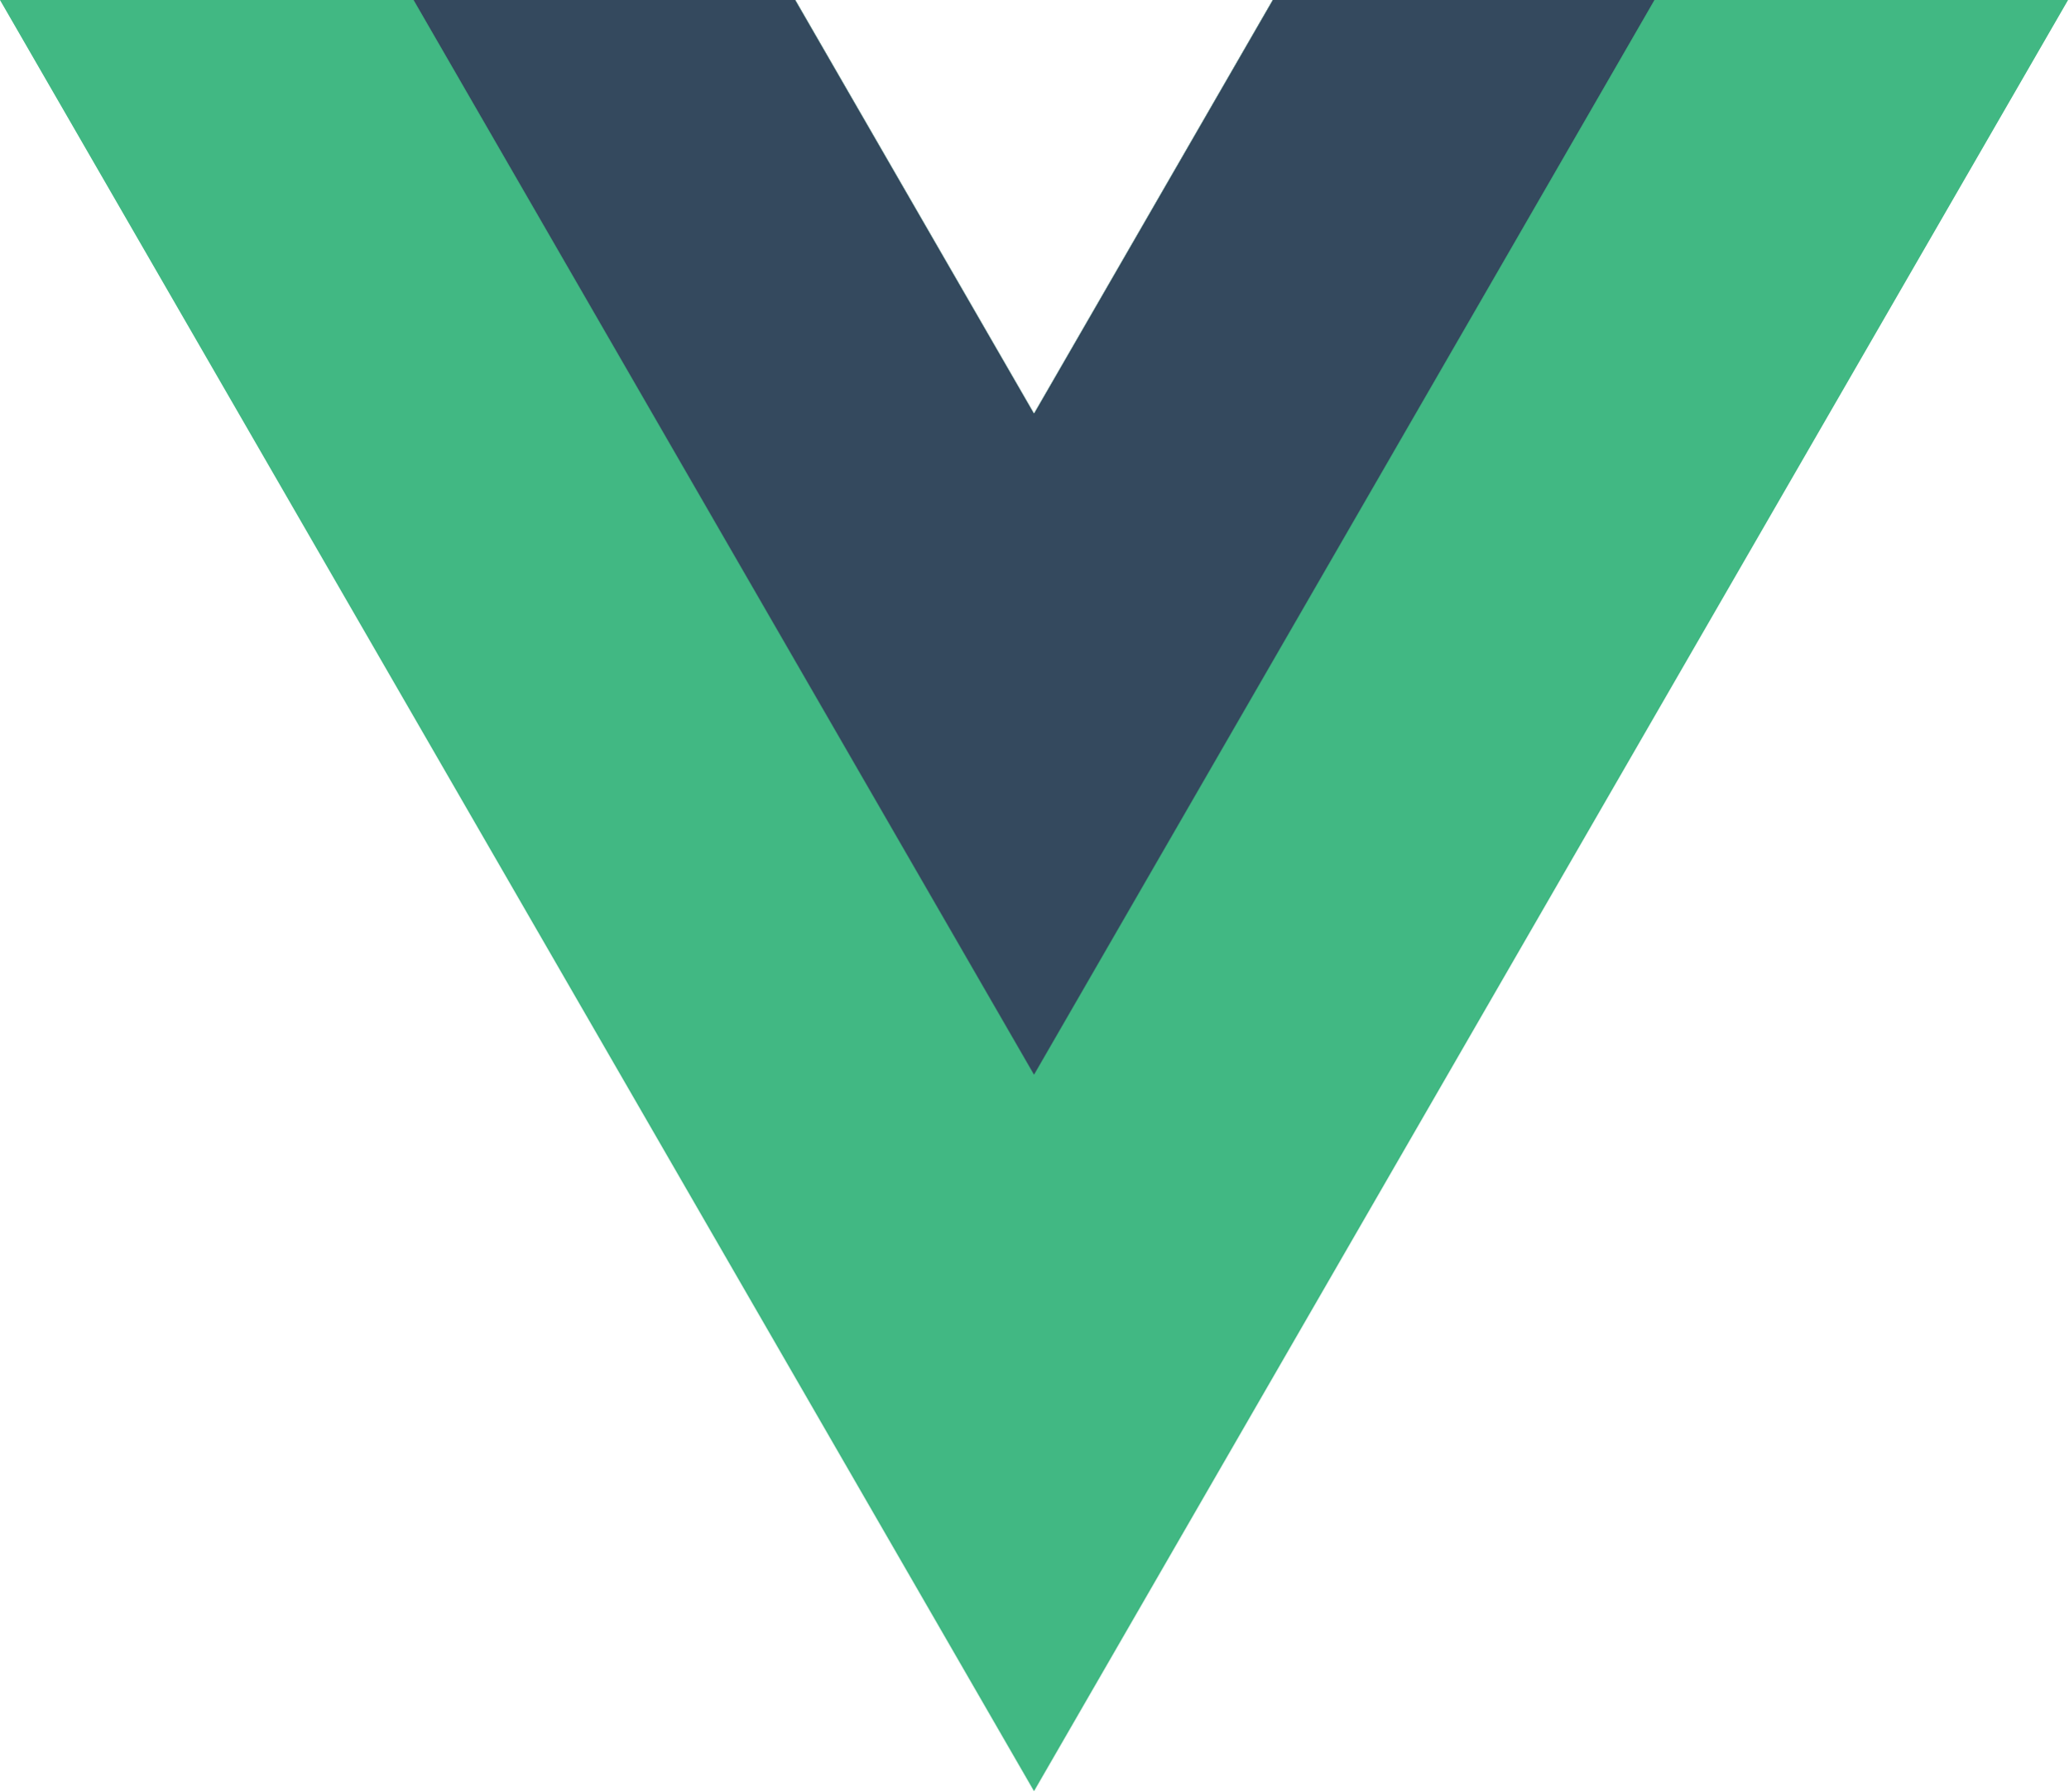
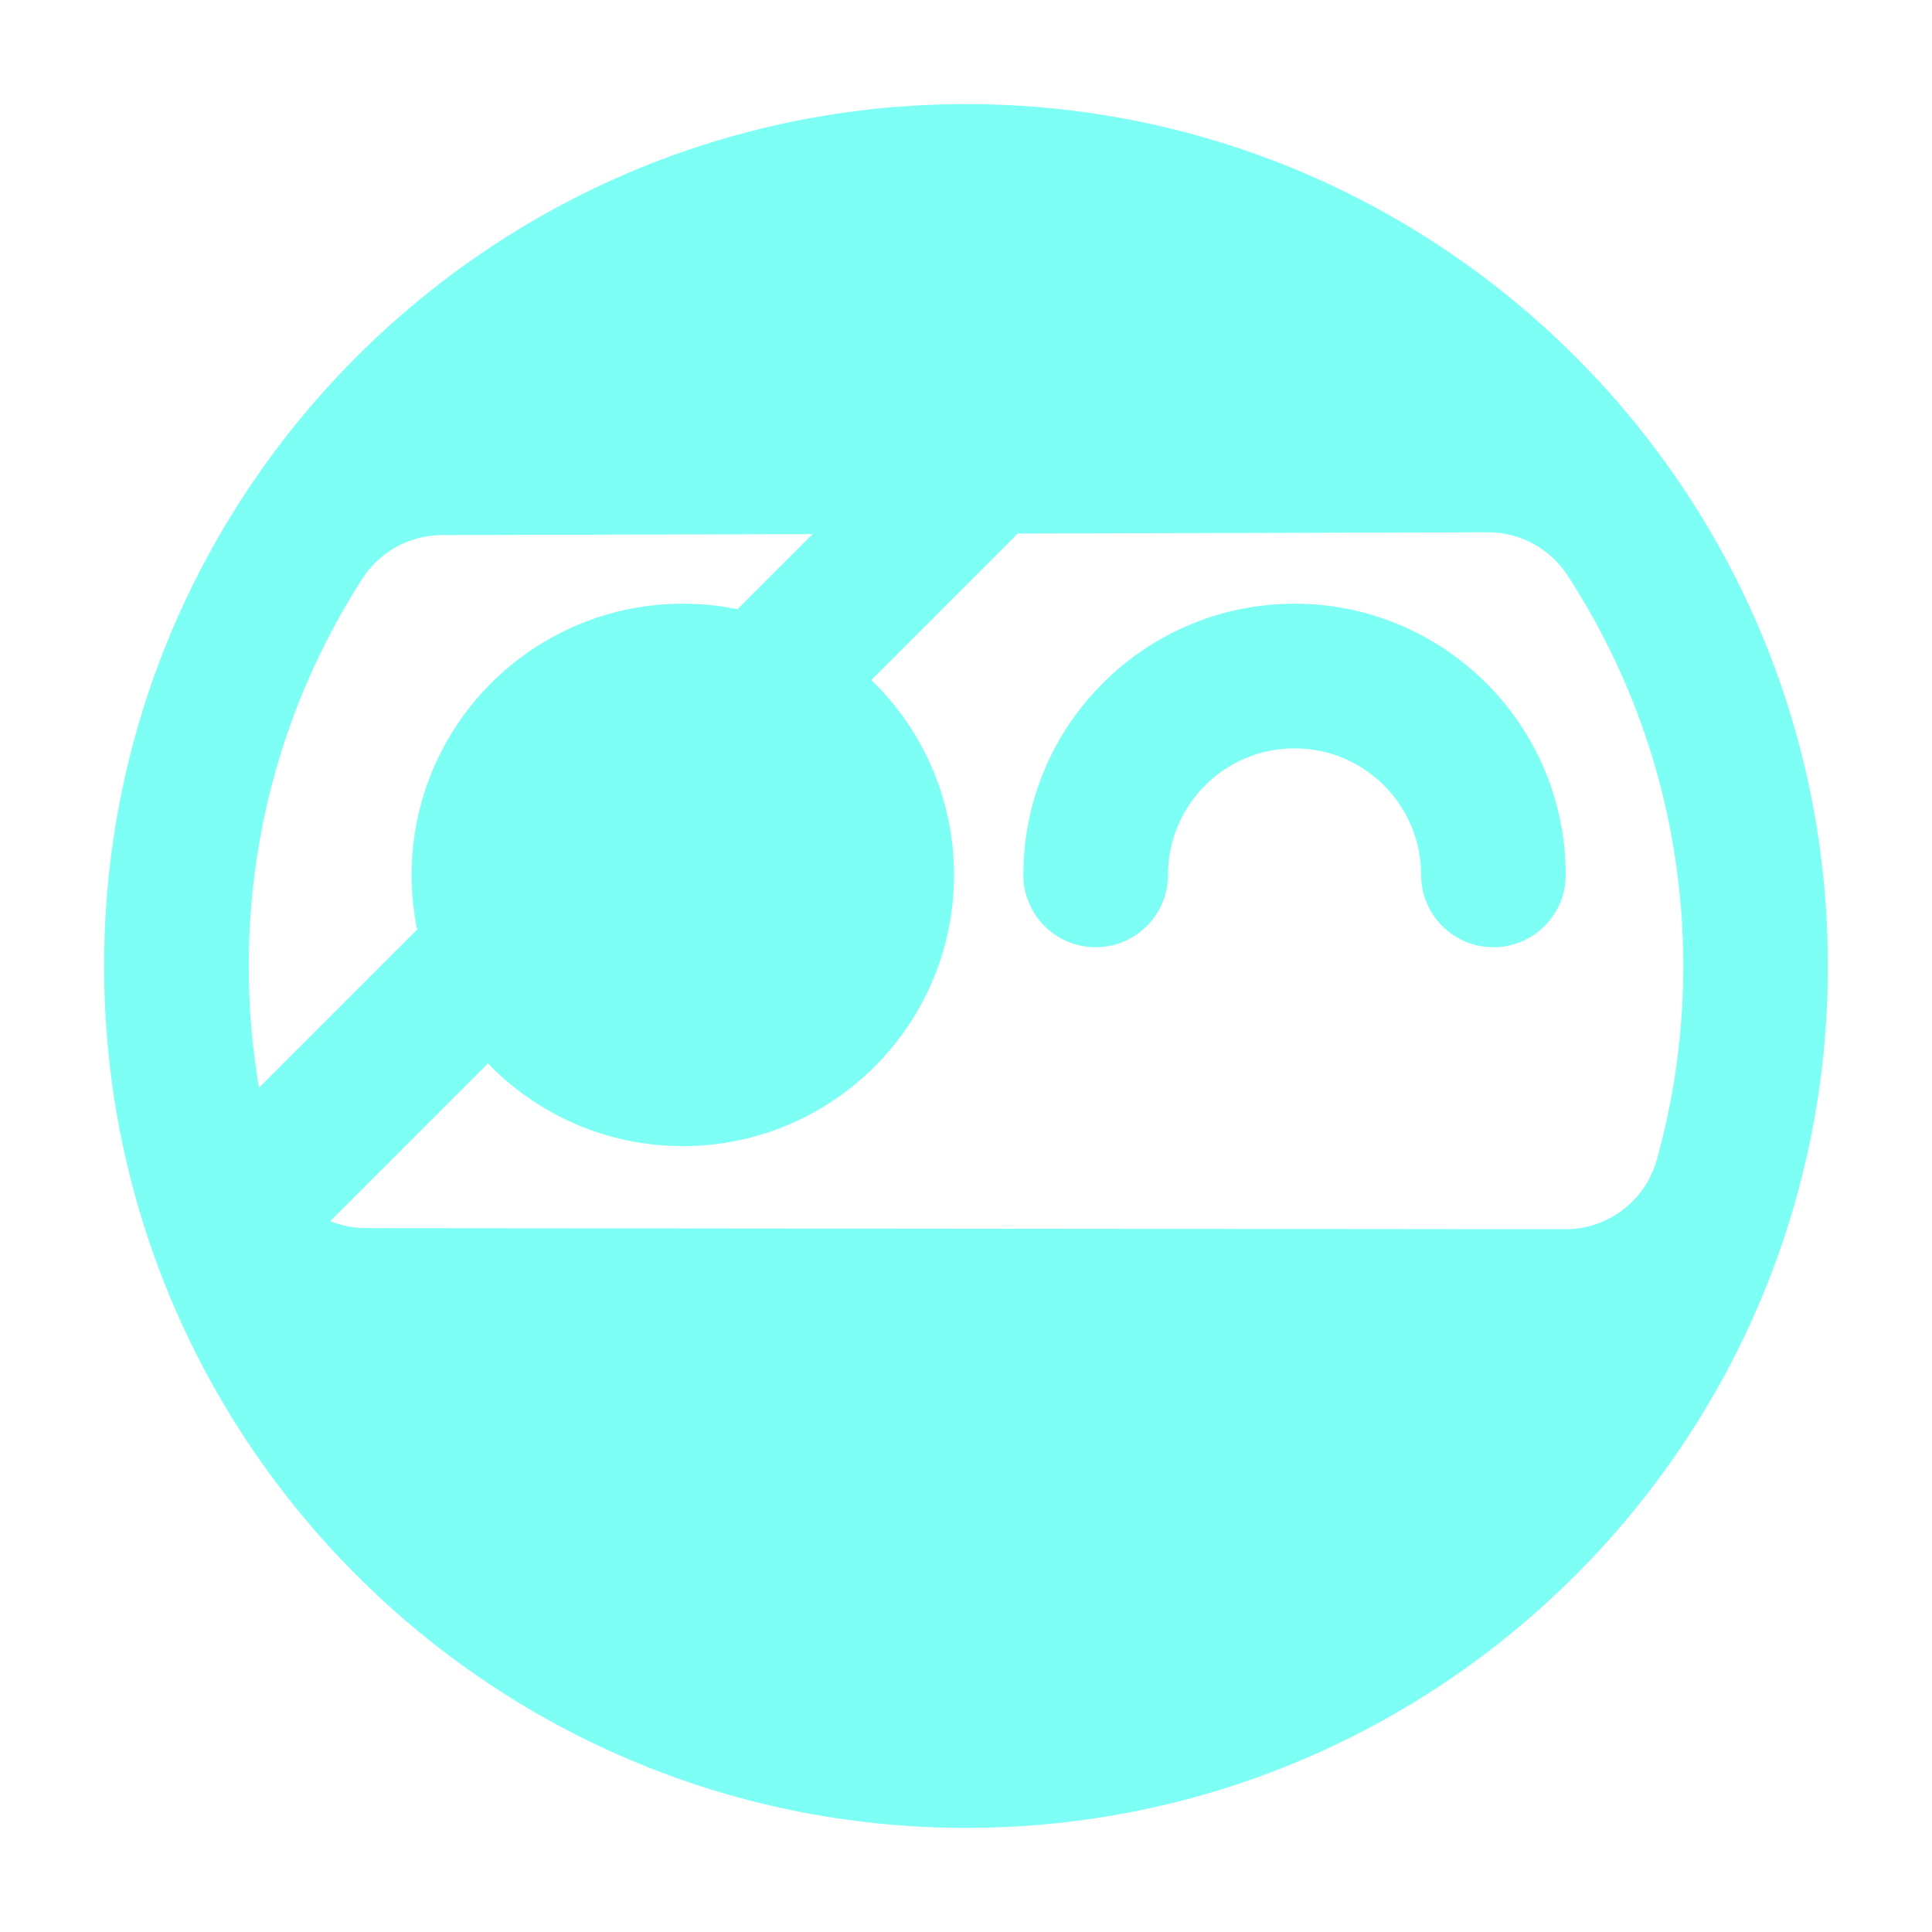
- <svg xmlns="http://www.w3.org/2000/svg" viewBox="0 0 261.76 226.69">
-   <path d="M161.096.001l-30.225 52.351L100.647.001H-.005l130.877 226.688L261.749.001z" fill="#41b883" />
-   <path d="M161.096.001l-30.225 52.351L100.647.001H52.346l78.526 136.01L209.398.001z" fill="#34495e" />
+ <svg xmlns="http://www.w3.org/2000/svg" width="100%" height="100%" viewBox="0 0 2560 2560" version="1.1" xml:space="preserve" style="fill-rule:evenodd;clip-rule:evenodd;stroke-linejoin:round;stroke-miterlimit:2;">
+   <path d="M1280,137.928C649.673,137.928 137.928,649.673 137.928,1280C137.928,1910.33 649.673,2422.07 1280,2422.07C1910.33,2422.07 2422.07,1910.33 2422.07,1280C2422.07,649.673 1910.33,137.928 1280,137.928ZM437.65,1617.94C452.432,1624.01 468.531,1627.33 485.242,1627.34C788.595,1627.66 1770.79,1628.54 2074.14,1628.81C2130.63,1628.86 2180.21,1591.19 2195.31,1536.76C2218.16,1455.07 2230.41,1368.96 2230.41,1280C2230.41,1089.12 2174.01,911.303 2077,762.334C2053.74,726.679 2014.01,705.226 1971.44,705.34C1857.25,705.643 1608.49,706.306 1348.59,707L1154.55,901.037C1222.12,966.396 1264.15,1057.99 1264.15,1159.32C1264.15,1357.66 1103.12,1518.69 904.781,1518.69C803.449,1518.69 711.856,1476.66 646.497,1409.09L437.65,1617.94ZM1076.81,707.725L585.495,709.036C542.929,709.149 503.316,730.809 480.25,766.583C384.918,914.699 329.594,1090.94 329.594,1280C329.594,1334.97 334.272,1388.86 343.249,1441.28L552.737,1231.79C547.937,1208.4 545.412,1184.15 545.412,1159.32C545.412,960.98 706.44,799.953 904.781,799.953C929.613,799.953 953.861,802.477 977.253,807.277L1076.81,707.725ZM1547.64,1159.32C1547.64,1066.76 1622.79,991.619 1715.35,991.619C1807.9,991.619 1883.05,1066.76 1883.05,1159.32C1883.05,1212.21 1925.99,1255.15 1978.88,1255.15C2031.77,1255.15 2074.71,1212.21 2074.71,1159.32C2074.71,960.98 1913.69,799.953 1715.35,799.953C1517,799.953 1355.98,960.98 1355.98,1159.32C1355.98,1212.21 1398.92,1255.15 1451.81,1255.15C1504.7,1255.15 1547.64,1212.21 1547.64,1159.32Z" style="fill:rgb(126,255,246);" />
</svg>
